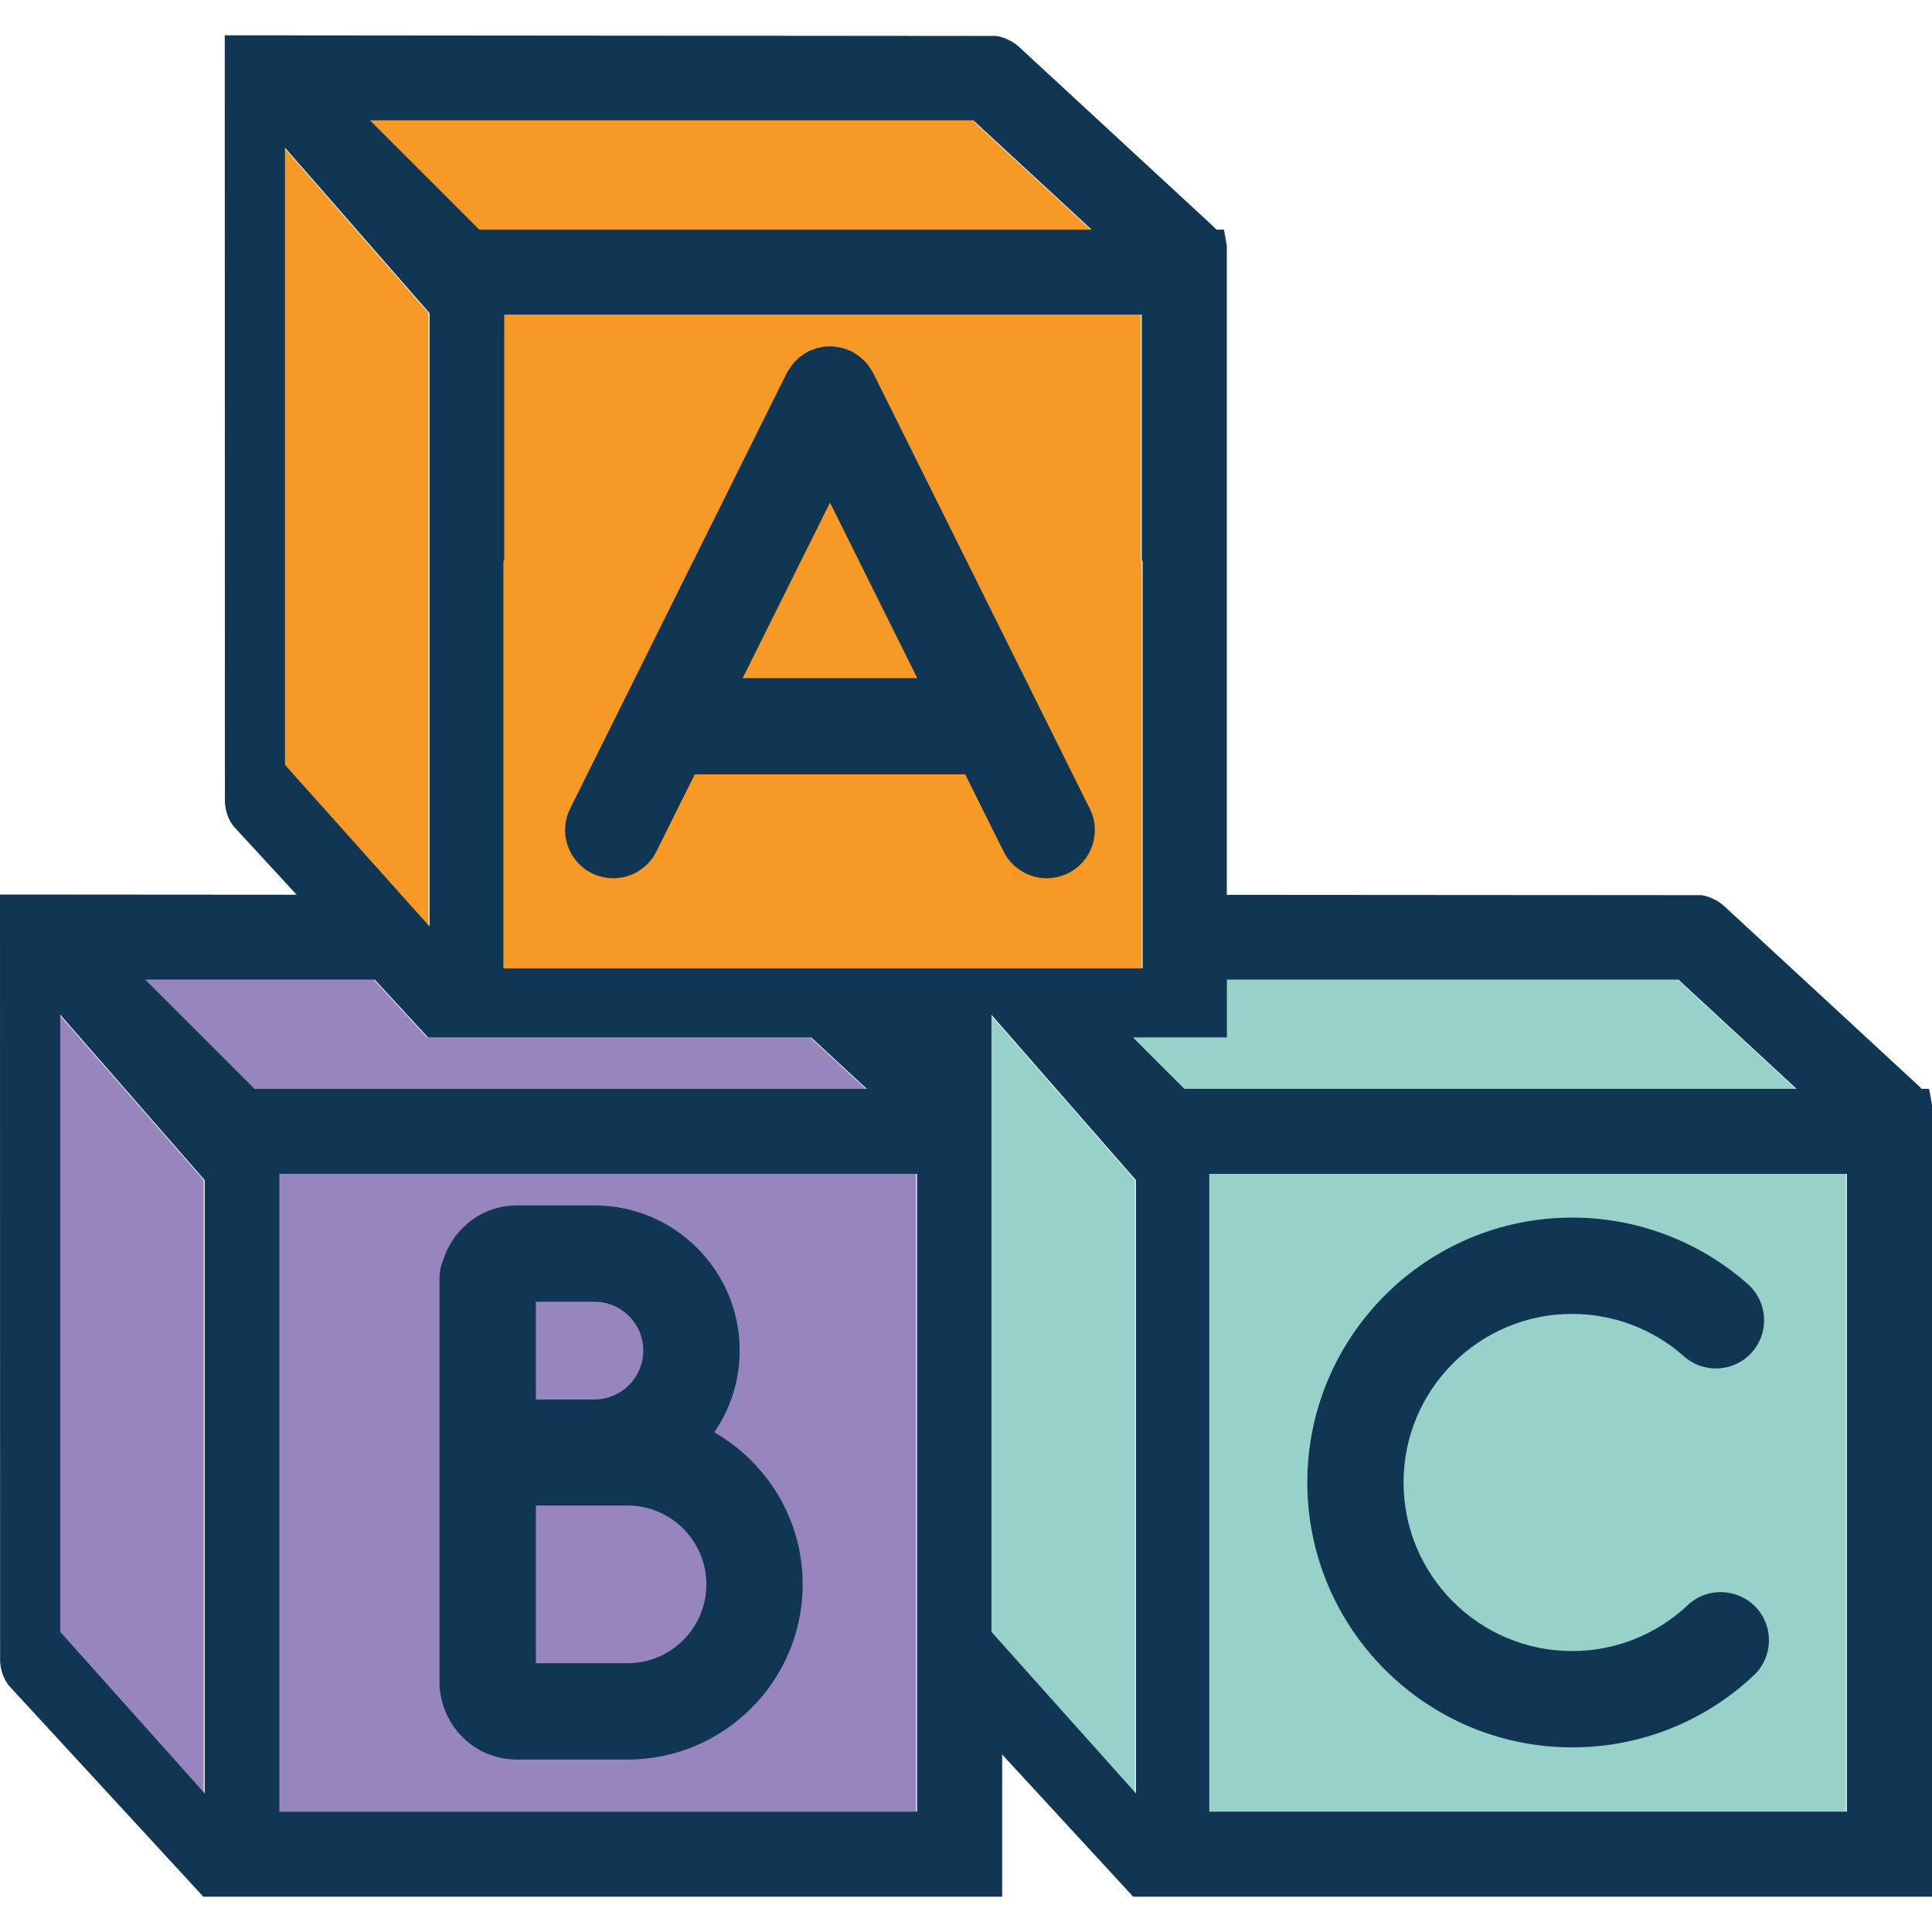
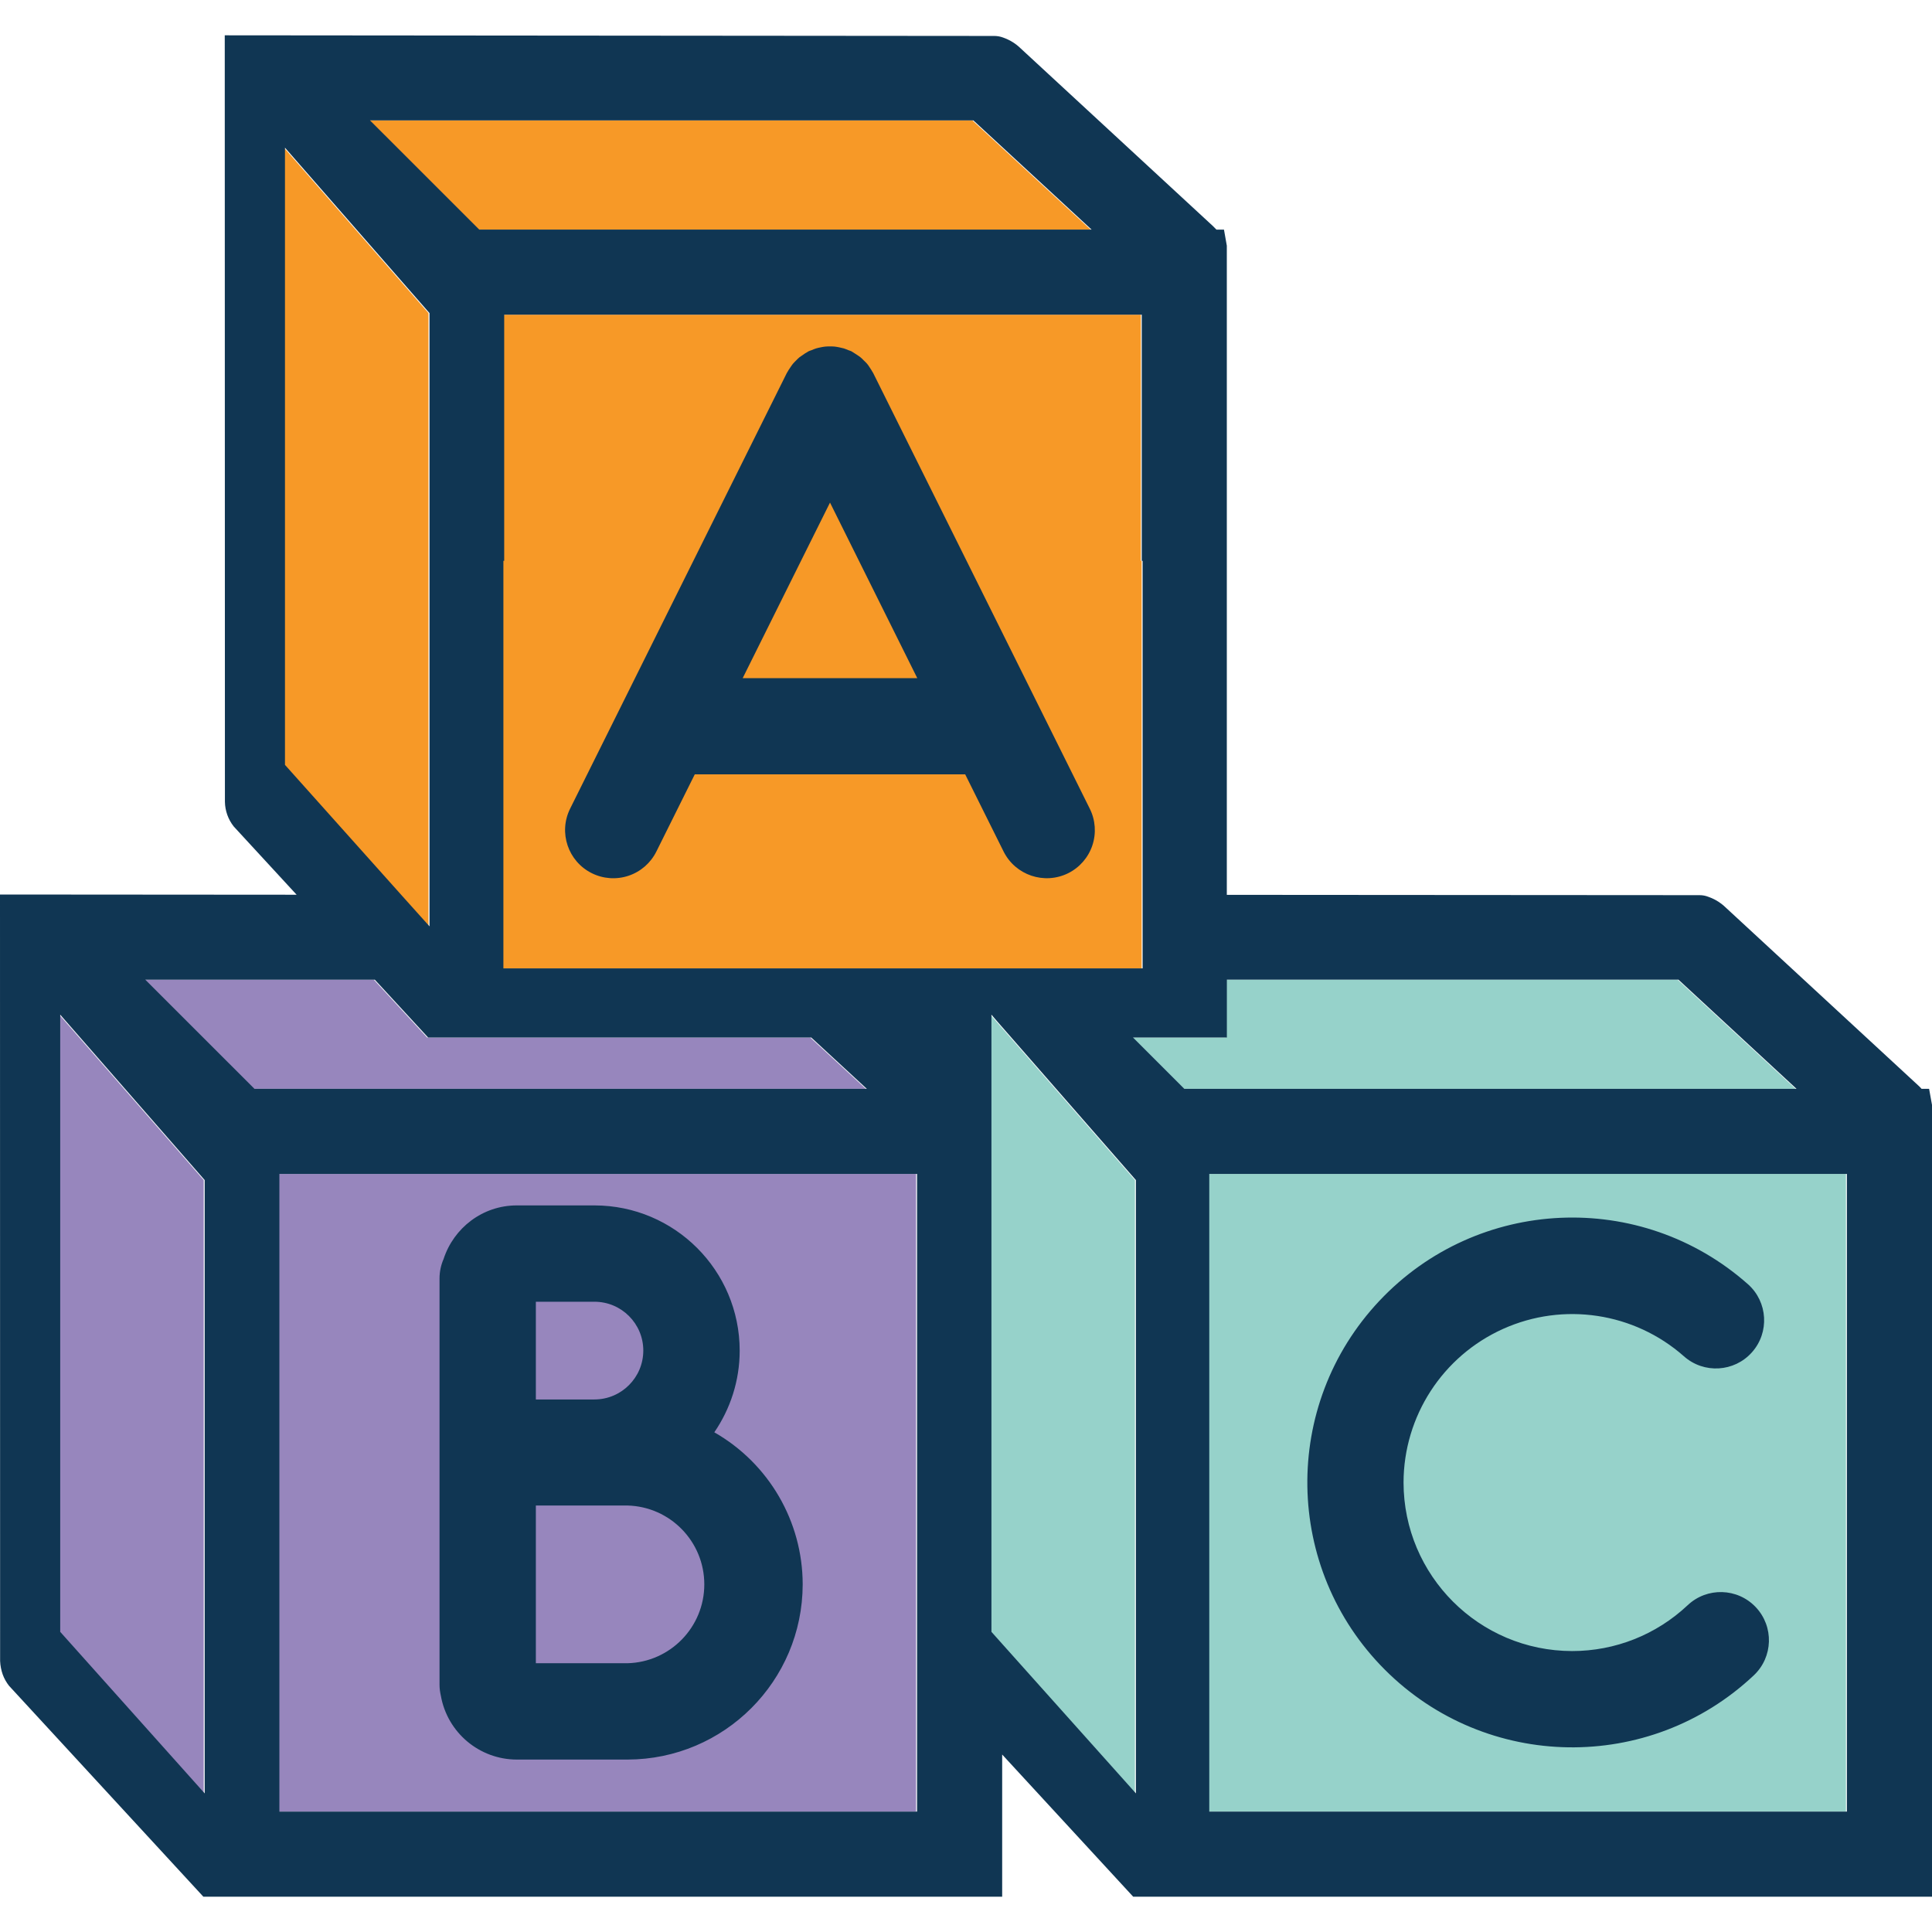
- <svg xmlns="http://www.w3.org/2000/svg" version="1.1" id="Capa_1" x="0px" y="0px" width="36px" height="36px" viewBox="0 0 36 36" enable-background="new 0 0 36 36" xml:space="preserve">
-   <polygon fill="#9786BD" points="15.097,19.332 7.958,19.332 6.966,18.255 2.688,18.255 4.724,20.289 16.134,20.289 " />
-   <rect x="5.188" y="21.875" fill="#9786BD" width="11.882" height="11.881" />
-   <polygon fill="#9786BD" points="1.104,30.407 3.796,33.417 3.796,21.989 1.104,18.907 " />
-   <polygon fill="#F79927" points="7.722,16.968 7.984,17.262 7.984,16.968 7.984,16.674 7.984,5.834 5.292,2.752 5.292,14.252   7.458,16.674 " />
-   <polygon fill="#F79927" points="20.322,4.278 18.119,2.244 6.876,2.244 8.911,4.278 " />
-   <polygon fill="#F79927" points="19.383,18.045 21.273,18.045 21.273,17.955 21.273,17.656 21.273,17.267 21.273,16.967   21.273,16.672 21.273,10.451 21.258,10.451 21.258,5.864 9.376,5.864 9.376,10.451 9.362,10.451 9.362,16.676 9.362,16.967   9.362,17.275 9.362,17.656 9.362,17.955 9.362,18.045 14.146,18.045 14.587,18.045 15.157,18.045 15.601,18.045 16.042,18.045   17.308,18.045 17.607,18.045 17.907,18.045 18.961,18.045 " />
-   <rect x="22.516" y="21.875" fill="#96D2CA" width="11.881" height="11.881" />
-   <polygon fill="#96D2CA" points="18.564,19.033 18.455,18.907 18.455,19.033 18.455,19.332 18.455,20.282 18.455,30.407   18.656,30.631 21.148,33.417 21.148,21.989 18.826,19.332 " />
-   <polygon fill="#96D2CA" points="31.258,18.254 22.844,18.254 22.844,19.332 21.094,19.332 22.051,20.289 33.459,20.289 " />
-   <g>
-     <path fill="#103653" d="M0.051,31.203c0.027,0.074,0.066,0.143,0.117,0.209l3.621,3.93h14.885v-2.649l2.441,2.649H36V20.588   l-0.054-0.299h-0.14c-0.02-0.022-0.039-0.043-0.062-0.063l-3.623-3.348l-0.044-0.036c-0.064-0.051-0.14-0.092-0.244-0.131   c-0.07-0.023-0.146-0.038-0.164-0.031l-8.809-0.006V4.578l-0.053-0.299h-0.14c-0.02-0.022-0.04-0.043-0.062-0.063l-3.623-3.348   l-0.045-0.037c-0.066-0.051-0.141-0.093-0.242-0.13c-0.072-0.023-0.146-0.037-0.164-0.031L4.188,0.658L4.191,14.94   c0.002,0.075,0.015,0.149,0.048,0.252c0.027,0.074,0.065,0.142,0.117,0.209l1.171,1.271L0,16.668l0.002,14.283   C0.005,31.025,0.017,31.1,0.051,31.203z M8.93,4.278L6.895,2.244h11.243l2.202,2.034H8.93z M22.533,33.756V21.875h11.881v11.881   H22.533z M9.38,16.676v-6.225h0.015V5.864h11.88v4.587h0.016v6.22v0.296v0.299v0.389v0.299v0.09h-1.89h-0.423h-1.053h-0.3h-0.299   h-1.266H15.62h-0.443h-0.57h-0.441H9.38v-0.09v-0.299v-0.381v-0.308V16.676z M22.068,20.289l-0.957-0.957h1.75v-1.078h8.414   l2.201,2.035H22.068L22.068,20.289z M17.088,21.875v11.881H5.206V21.875H17.088z M7.977,19.332h7.139l1.036,0.957H4.742   l-2.035-2.034h4.277L7.977,19.332z M18.474,20.282v-0.95v-0.299v-0.126l0.108,0.126l0.262,0.299l2.322,2.657v11.428l-2.492-2.786   l-0.2-0.224V20.282L18.474,20.282z M5.31,2.752l2.693,3.082v10.84v0.293v0.294L7.74,16.968l-0.263-0.293L5.31,14.252V2.752z    M3.814,21.989v11.428l-2.692-3.01v-11.5L3.814,21.989z" />
-     <path fill="#103653" d="M11.028,16.271c0.128,0.063,0.265,0.094,0.399,0.094c0.33,0,0.647-0.183,0.804-0.499l0.715-1.437h5.039   l0.715,1.437c0.157,0.315,0.475,0.499,0.804,0.499c0.135,0,0.271-0.031,0.4-0.094c0.443-0.221,0.624-0.76,0.402-1.203l-2.295-4.617   L16.27,6.95c-0.004-0.007-0.009-0.013-0.013-0.021c-0.016-0.029-0.034-0.056-0.052-0.083c-0.015-0.022-0.028-0.045-0.046-0.065   c-0.019-0.023-0.041-0.043-0.063-0.064c-0.02-0.021-0.04-0.041-0.063-0.06c-0.021-0.017-0.044-0.031-0.067-0.047   c-0.026-0.018-0.052-0.035-0.08-0.051c-0.007-0.003-0.013-0.009-0.021-0.013c-0.018-0.009-0.037-0.013-0.056-0.021   c-0.029-0.012-0.057-0.024-0.086-0.033c-0.028-0.008-0.057-0.014-0.086-0.02c-0.028-0.005-0.056-0.011-0.084-0.014   c-0.029-0.003-0.059-0.003-0.087-0.003c-0.03,0-0.059,0-0.088,0.003c-0.029,0.003-0.057,0.008-0.085,0.014s-0.057,0.011-0.085,0.02   c-0.03,0.009-0.06,0.022-0.089,0.034c-0.018,0.007-0.036,0.011-0.053,0.02c-0.007,0.004-0.013,0.009-0.019,0.012   c-0.031,0.016-0.059,0.035-0.086,0.055c-0.021,0.014-0.042,0.027-0.063,0.043c-0.024,0.02-0.045,0.042-0.067,0.064   c-0.02,0.02-0.04,0.039-0.058,0.061c-0.018,0.021-0.032,0.046-0.048,0.068c-0.018,0.026-0.036,0.052-0.051,0.081   c-0.003,0.007-0.009,0.013-0.013,0.021l-1.742,3.501l-2.296,4.617C10.403,15.512,10.584,16.05,11.028,16.271z M15.466,9.365   l0.54,1.087l1.086,2.184h-3.253l1.086-2.184L15.466,9.365z" />
-     <path fill="#103653" d="M9.63,32.787h2.062c1.8,0,3.265-1.465,3.265-3.265c0-1.212-0.665-2.269-1.647-2.833   c0.297-0.434,0.473-0.958,0.473-1.523c0-1.492-1.214-2.705-2.706-2.705H9.63c-0.639,0-1.176,0.421-1.364,0.998   C8.218,23.57,8.19,23.691,8.19,23.82v0.08v2.531v1.266v3.65v0.048c0,0.071,0.01,0.138,0.025,0.204   C8.335,32.273,8.922,32.787,9.63,32.787z M11.692,30.992H9.985v-2.939h1.707c0.811,0,1.47,0.658,1.47,1.47   C13.162,30.333,12.503,30.992,11.692,30.992z M11.987,25.166c0,0.502-0.409,0.911-0.911,0.911H9.985v-1.821h1.092   C11.579,24.256,11.987,24.664,11.987,25.166z" />
-     <path fill="#103653" d="M31.447,29.911c-0.585,0.55-1.35,0.854-2.153,0.854c-1.731,0-3.141-1.409-3.141-3.142   c0-1.731,1.409-3.14,3.141-3.14c0.769,0,1.509,0.28,2.083,0.789c0.371,0.33,0.938,0.297,1.268-0.074   c0.33-0.371,0.295-0.938-0.074-1.268c-0.904-0.801-2.068-1.242-3.275-1.242c-2.722,0-4.936,2.214-4.936,4.935   c0,2.722,2.213,4.937,4.936,4.937c1.262,0,2.465-0.477,3.384-1.343c0.36-0.34,0.378-0.908,0.038-1.269   C32.375,29.589,31.809,29.57,31.447,29.911z" />
+ <svg xmlns="http://www.w3.org/2000/svg" width="36" height="36" xml:space="preserve">
+   <path fill="#9786BD" d="M15.097 19.332H7.958l-.992-1.077H2.688l2.036 2.034h11.41zM5.188 21.875H17.07v11.881H5.188zM1.104 30.407l2.692 3.01V21.989l-2.692-3.082z" />
+   <path fill="#F79927" d="m7.722 16.968.262.294V5.834L5.292 2.752v11.5l2.166 2.422zM20.322 4.278l-2.203-2.034H6.876l2.035 2.034zM19.383 18.045h1.89v-7.594h-.015V5.864H9.376v4.587h-.014v7.594h9.599z" />
+   <path fill="#96D2CA" d="M22.516 21.875h11.881v11.881H22.516zM18.564 19.033l-.109-.126v11.5l.201.224 2.492 2.786V21.989l-2.322-2.657zM31.258 18.254h-8.414v1.078h-1.75l.957.957h11.408z" />
+   <g fill="#103653">
+     <path d="M.051 31.203a.774.774 0 0 0 .117.209l3.621 3.93h14.885v-2.649l2.441 2.649H36V20.588l-.054-.299h-.14c-.02-.022-.039-.043-.062-.063l-3.623-3.348-.044-.036a.867.867 0 0 0-.244-.131.442.442 0 0 0-.164-.031l-8.809-.006V4.578l-.053-.299h-.14a.921.921 0 0 0-.062-.063L18.982.868l-.045-.037a.872.872 0 0 0-.242-.13.472.472 0 0 0-.164-.031L4.188.658l.003 14.282a.762.762 0 0 0 .165.461l1.171 1.271L0 16.668l.002 14.283a.878.878 0 0 0 .049.252zM8.93 4.278 6.895 2.244h11.243l2.202 2.034H8.93zm13.603 29.478V21.875h11.881v11.881H22.533zM9.38 16.676v-6.225h.015V5.864h11.88v4.587h.016V18.044H9.38v-1.368zm12.688 3.613-.957-.957h1.75v-1.078h8.414l2.201 2.035H22.068zm-4.98 1.586v11.881H5.206V21.875h11.882zm-9.111-2.543h7.139l1.036.957H4.742l-2.035-2.034h4.277l.993 1.077zm10.497.95v-1.375l.108.126.262.299 2.322 2.657v11.428l-2.492-2.786-.2-.224V20.282zM5.31 2.752l2.693 3.082v11.427l-.263-.293-.263-.293-2.167-2.423v-11.5zM3.814 21.989v11.428l-2.692-3.01v-11.5l2.692 3.082z" />
+     <path d="M11.028 16.271a.897.897 0 0 0 1.203-.405l.715-1.437h5.039l.715 1.437a.9.9 0 0 0 1.204.405.896.896 0 0 0 .402-1.203l-2.295-4.617L16.27 6.95l-.013-.021c-.016-.029-.034-.056-.052-.083-.015-.022-.028-.045-.046-.065-.019-.023-.041-.043-.063-.064a.718.718 0 0 0-.063-.06c-.021-.017-.044-.031-.067-.047a1.087 1.087 0 0 0-.08-.051c-.007-.003-.013-.009-.021-.013-.018-.009-.037-.013-.056-.021-.029-.012-.057-.024-.086-.033a1.195 1.195 0 0 0-.086-.02c-.028-.005-.056-.011-.084-.014-.029-.003-.059-.003-.087-.003-.03 0-.059 0-.088.003-.029.003-.057.008-.085.014s-.057.011-.085.02c-.03.009-.06.022-.089.034-.018.007-.036.011-.053.02l-.019.012a.63.63 0 0 0-.086.055c-.021.014-.042.027-.063.043-.024.02-.045.042-.067.064-.02.02-.04.039-.058.061-.018.021-.032.046-.048.068-.018.026-.036.052-.051.081-.003.007-.009.013-.013.021l-1.742 3.501-2.296 4.617a.897.897 0 0 0 .405 1.202zm4.438-6.906.54 1.087 1.086 2.184h-3.253l1.086-2.184.541-1.087zM9.63 32.787h2.062a3.27 3.27 0 0 0 3.265-3.265 3.267 3.267 0 0 0-1.647-2.833c.297-.434.473-.958.473-1.523a2.708 2.708 0 0 0-2.706-2.705H9.63c-.639 0-1.176.421-1.364.998a.904.904 0 0 0-.076.361v7.575c0 .071.01.138.025.204a1.44 1.44 0 0 0 1.415 1.188zm2.062-1.795H9.985v-2.939h1.707a1.47 1.47 0 0 1 0 2.939zm.295-5.826a.912.912 0 0 1-.911.911H9.985v-1.821h1.092a.91.91 0 0 1 .91.91zM31.447 29.911c-.585.55-1.35.854-2.153.854a3.145 3.145 0 0 1-3.141-3.142 3.144 3.144 0 0 1 5.224-2.351.897.897 0 1 0 1.194-1.342 4.936 4.936 0 1 0 .109 7.287.898.898 0 1 0-1.233-1.306z" />
  </g>
</svg>
